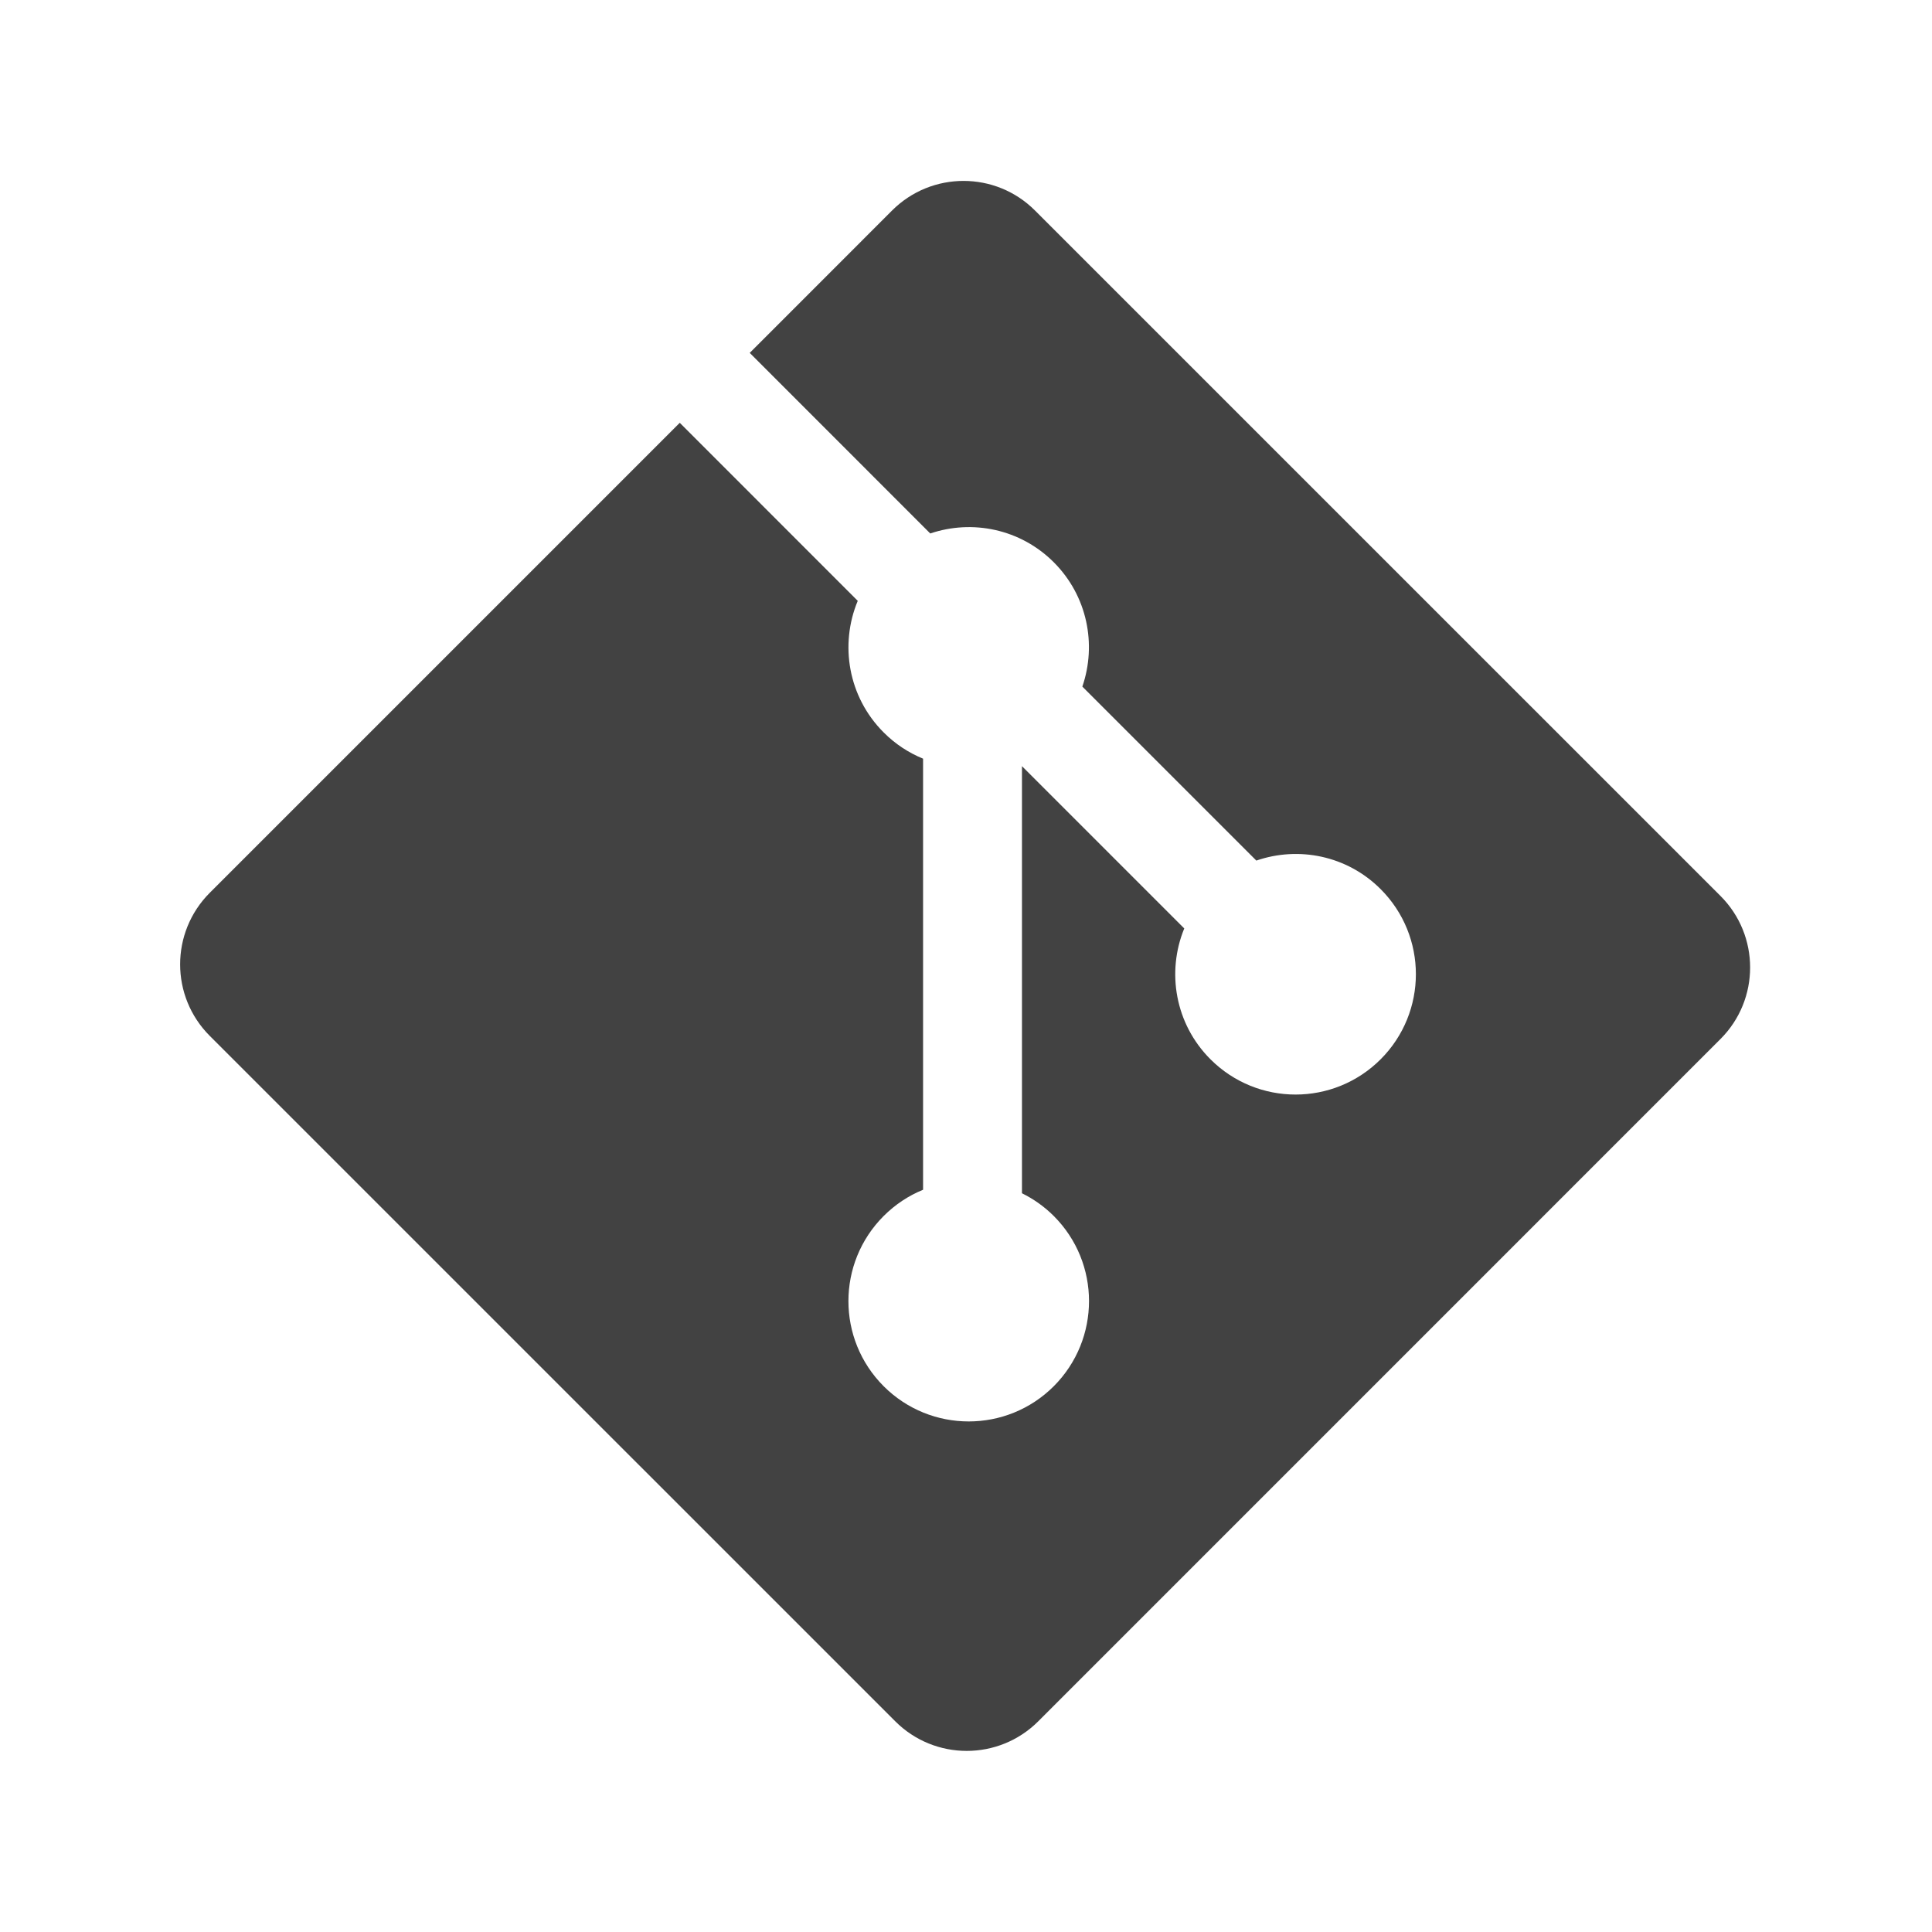
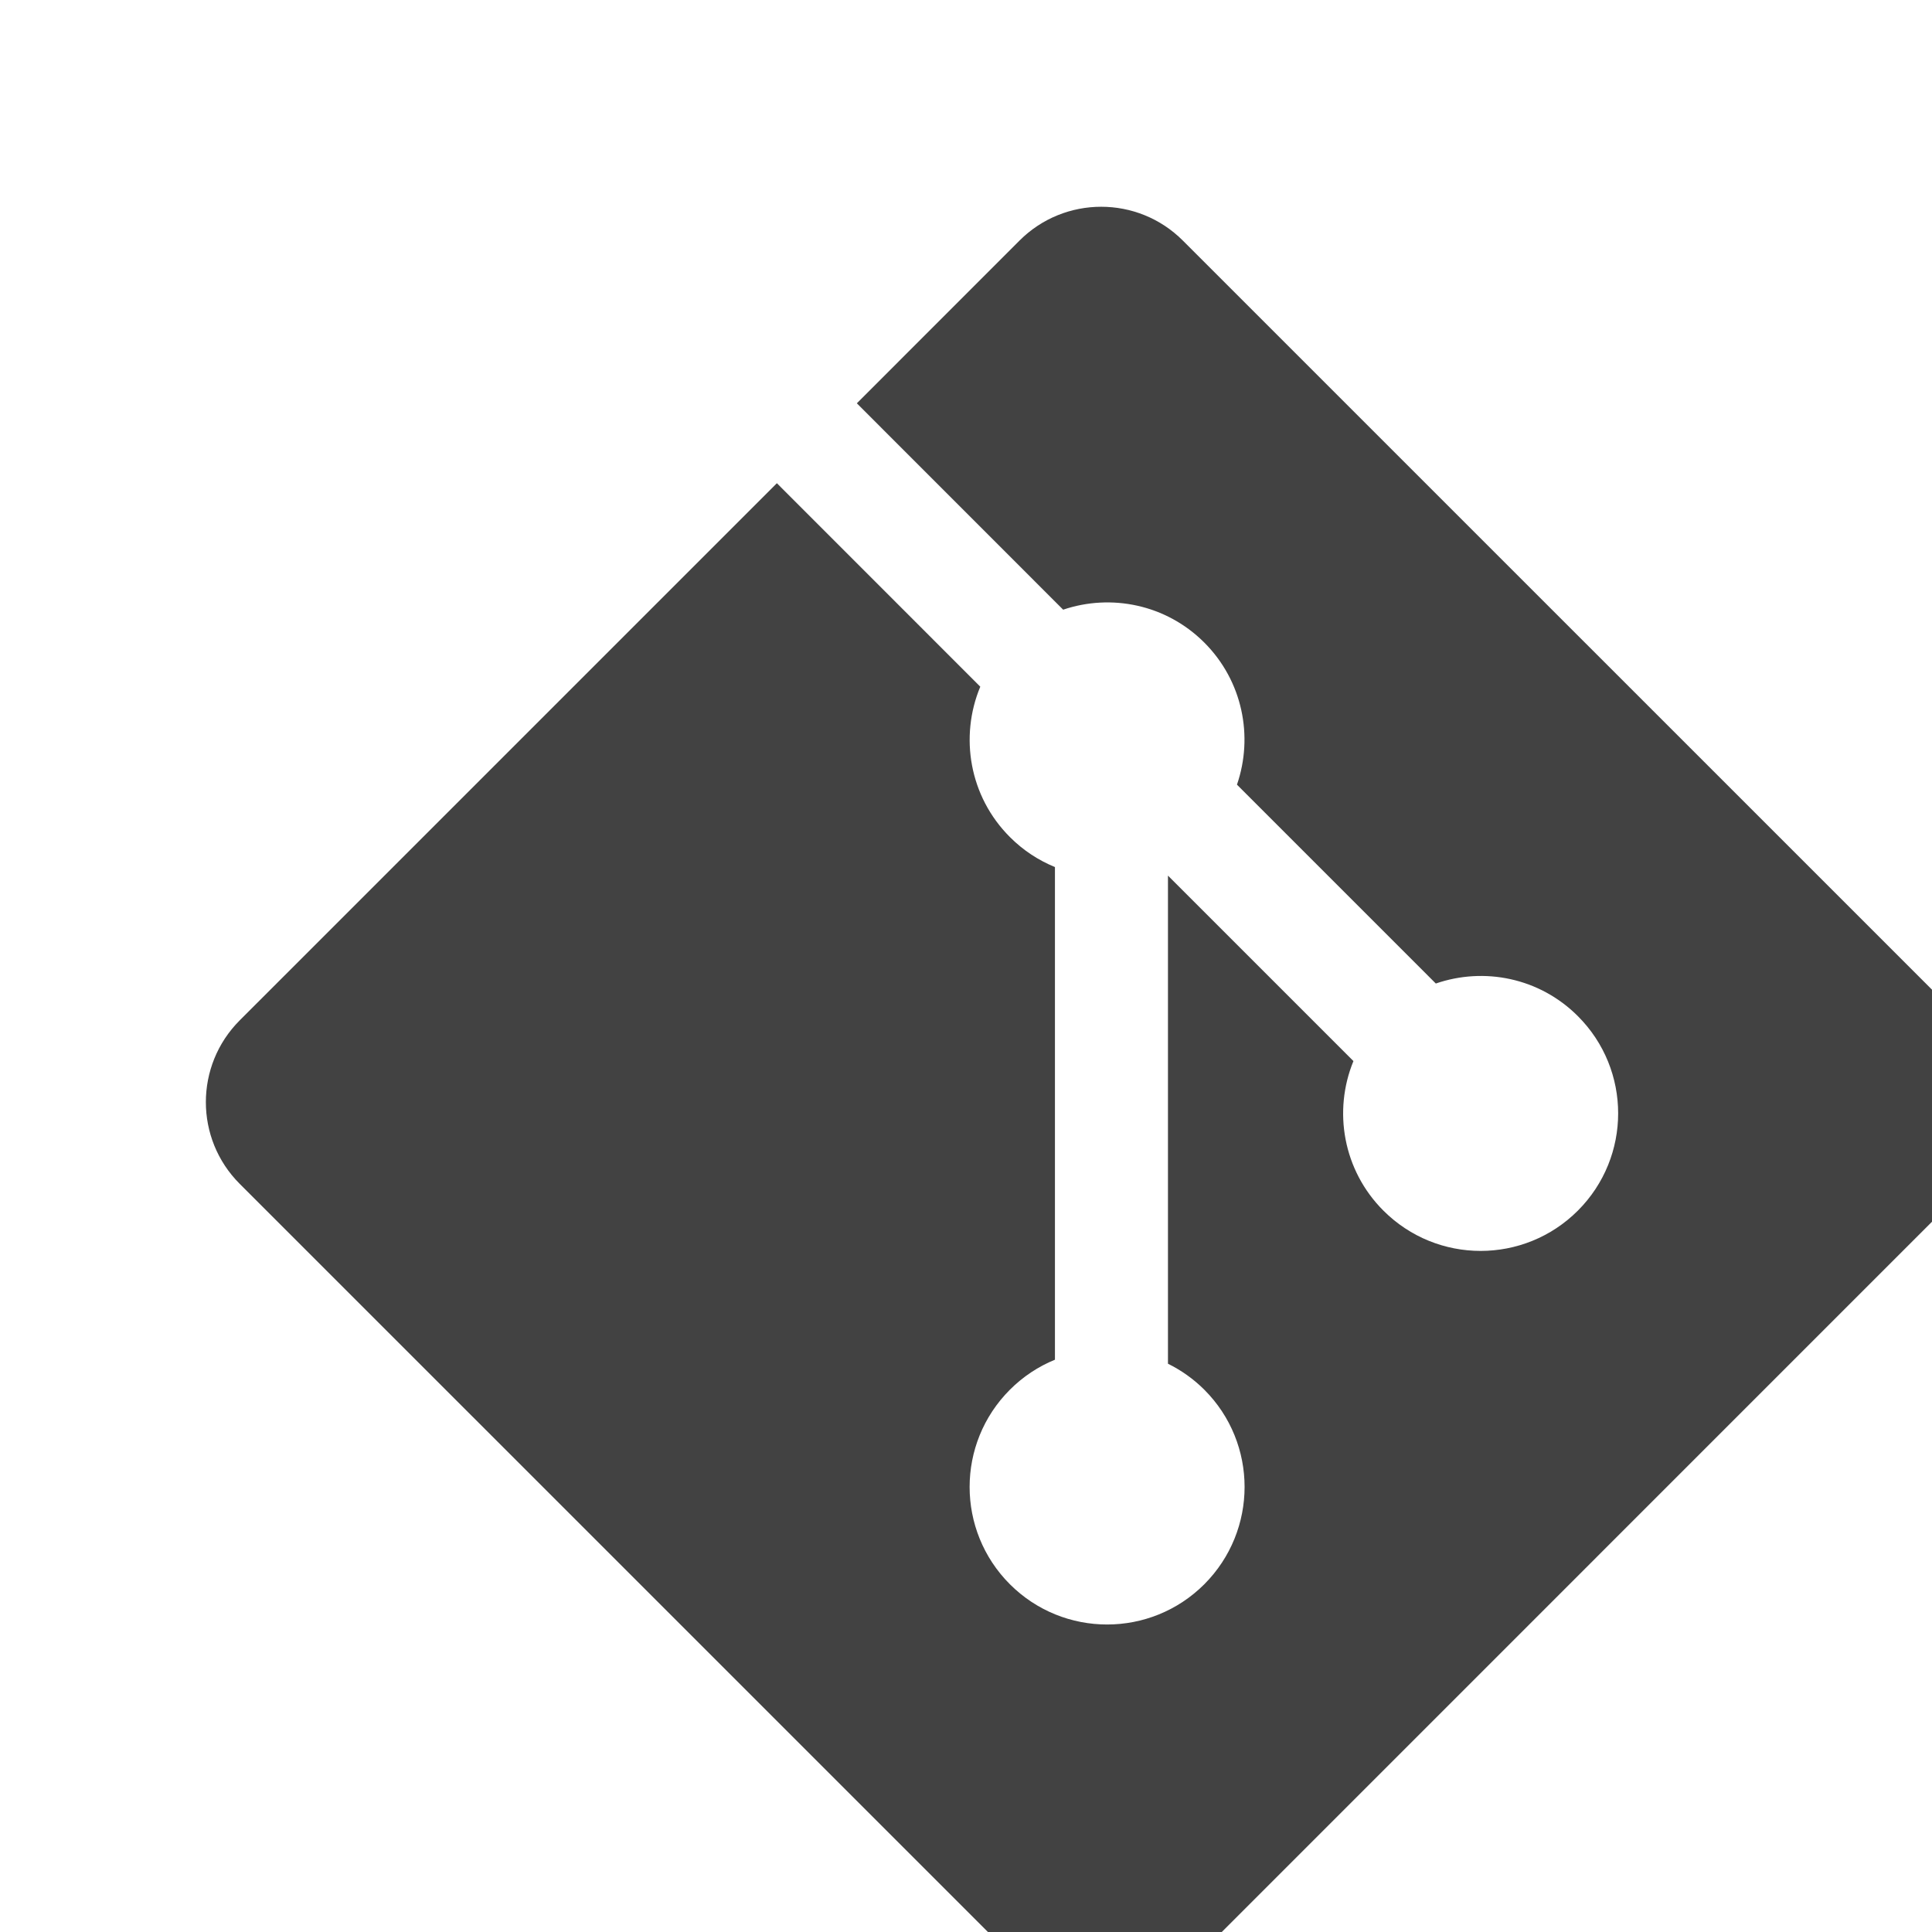
- <svg xmlns="http://www.w3.org/2000/svg" width="32" height="32">
+ <svg xmlns="http://www.w3.org/2000/svg" width="28" height="28">
  <defs>
    <clipPath>
      <path d="M.06 91.886h91.828v-91.886h-91.828v91.886z" />
    </clipPath>
    <clipPath id="a">
      <path d="M0 0h92v92h-92v-92z" />
    </clipPath>
  </defs>
  <path d="M28.497 14.84l-11.354-11.353c-.653-.654-1.714-.654-2.368 0l-2.357 2.358 2.99 2.991c.695-.235 1.492-.077 2.046.477.557.558.713 1.361.473 2.059l2.882 2.882c.698-.241 1.502-.085 2.059.473.778.778.778 2.039 0 2.818-.779.779-2.04.779-2.819 0-.586-.586-.73-1.446-.434-2.167l-2.688-2.688v7.074c.19.094.369.219.527.377.778.778.778 2.039 0 2.819-.778.778-2.04.778-2.818 0-.778-.779-.778-2.04 0-2.819.192-.192.415-.338.653-.435v-7.14c-.237-.097-.46-.241-.653-.435-.589-.589-.731-1.455-.429-2.179l-2.948-2.949-7.785 7.785c-.654.655-.654 1.715 0 2.369l11.354 11.353c.654.654 1.714.654 2.369 0l11.3-11.301c.654-.654.654-1.715 0-2.369" fill="#424242" clip-path="url(#a)" />
</svg>
